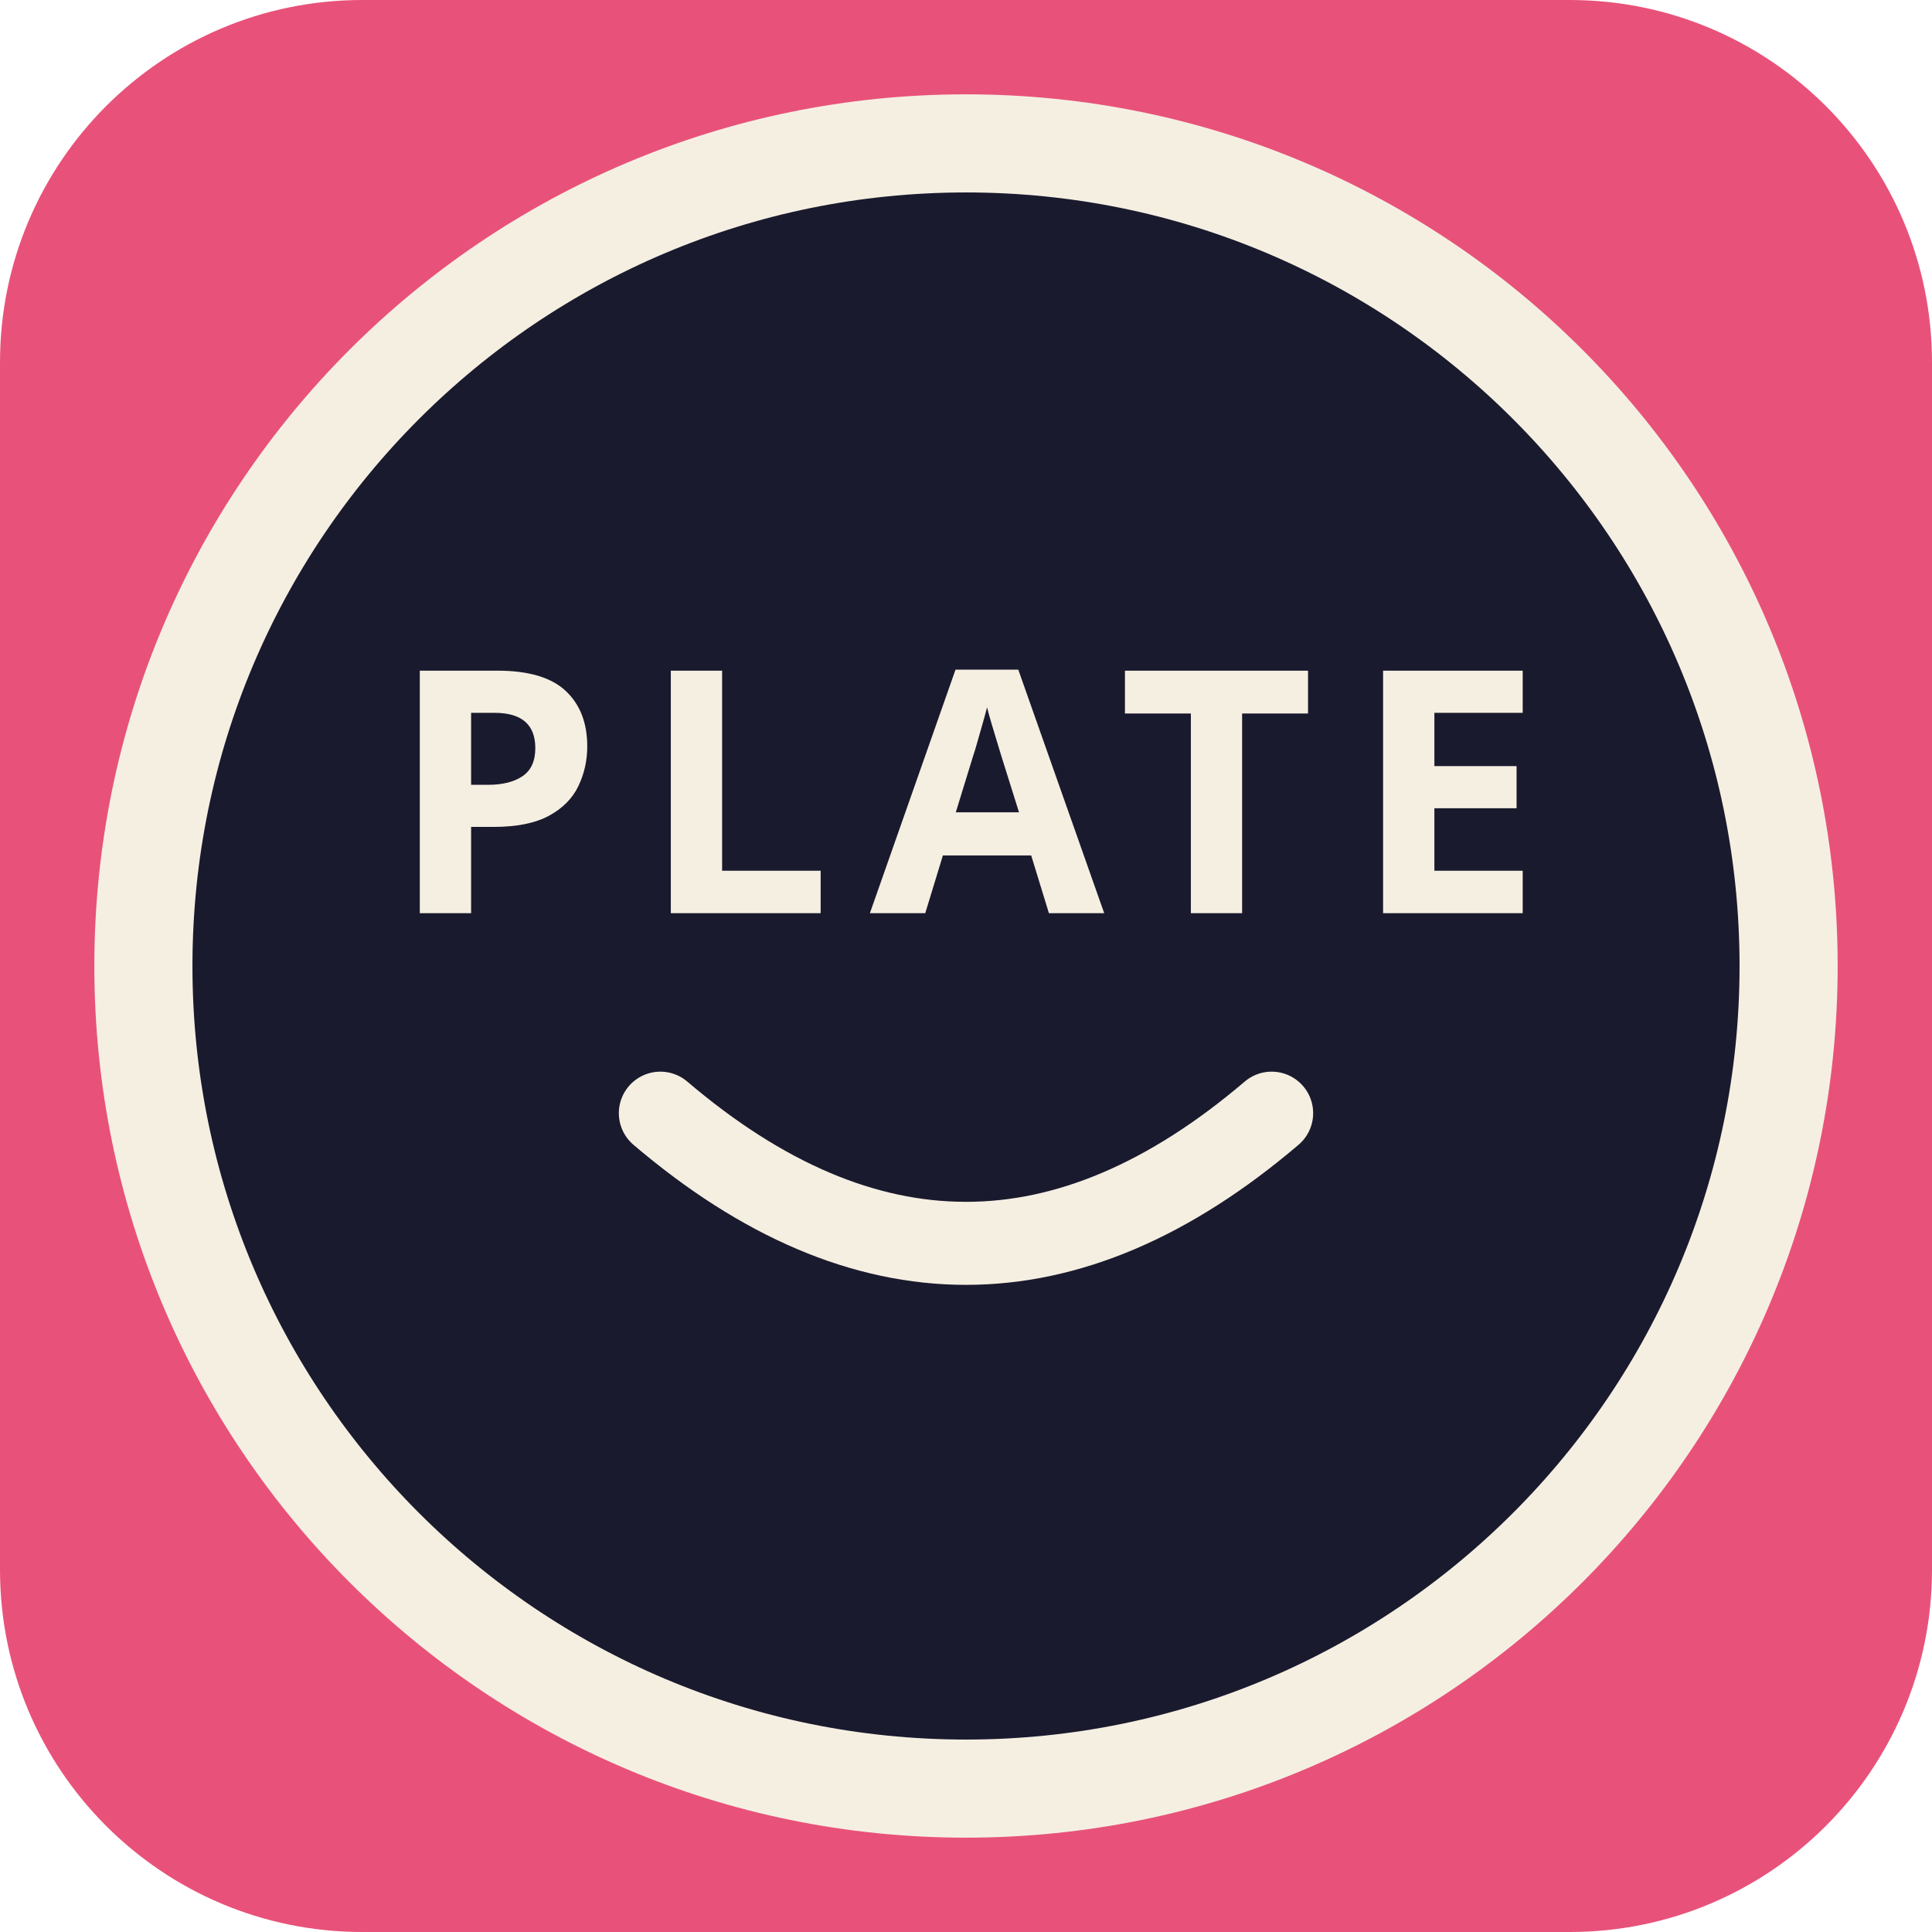
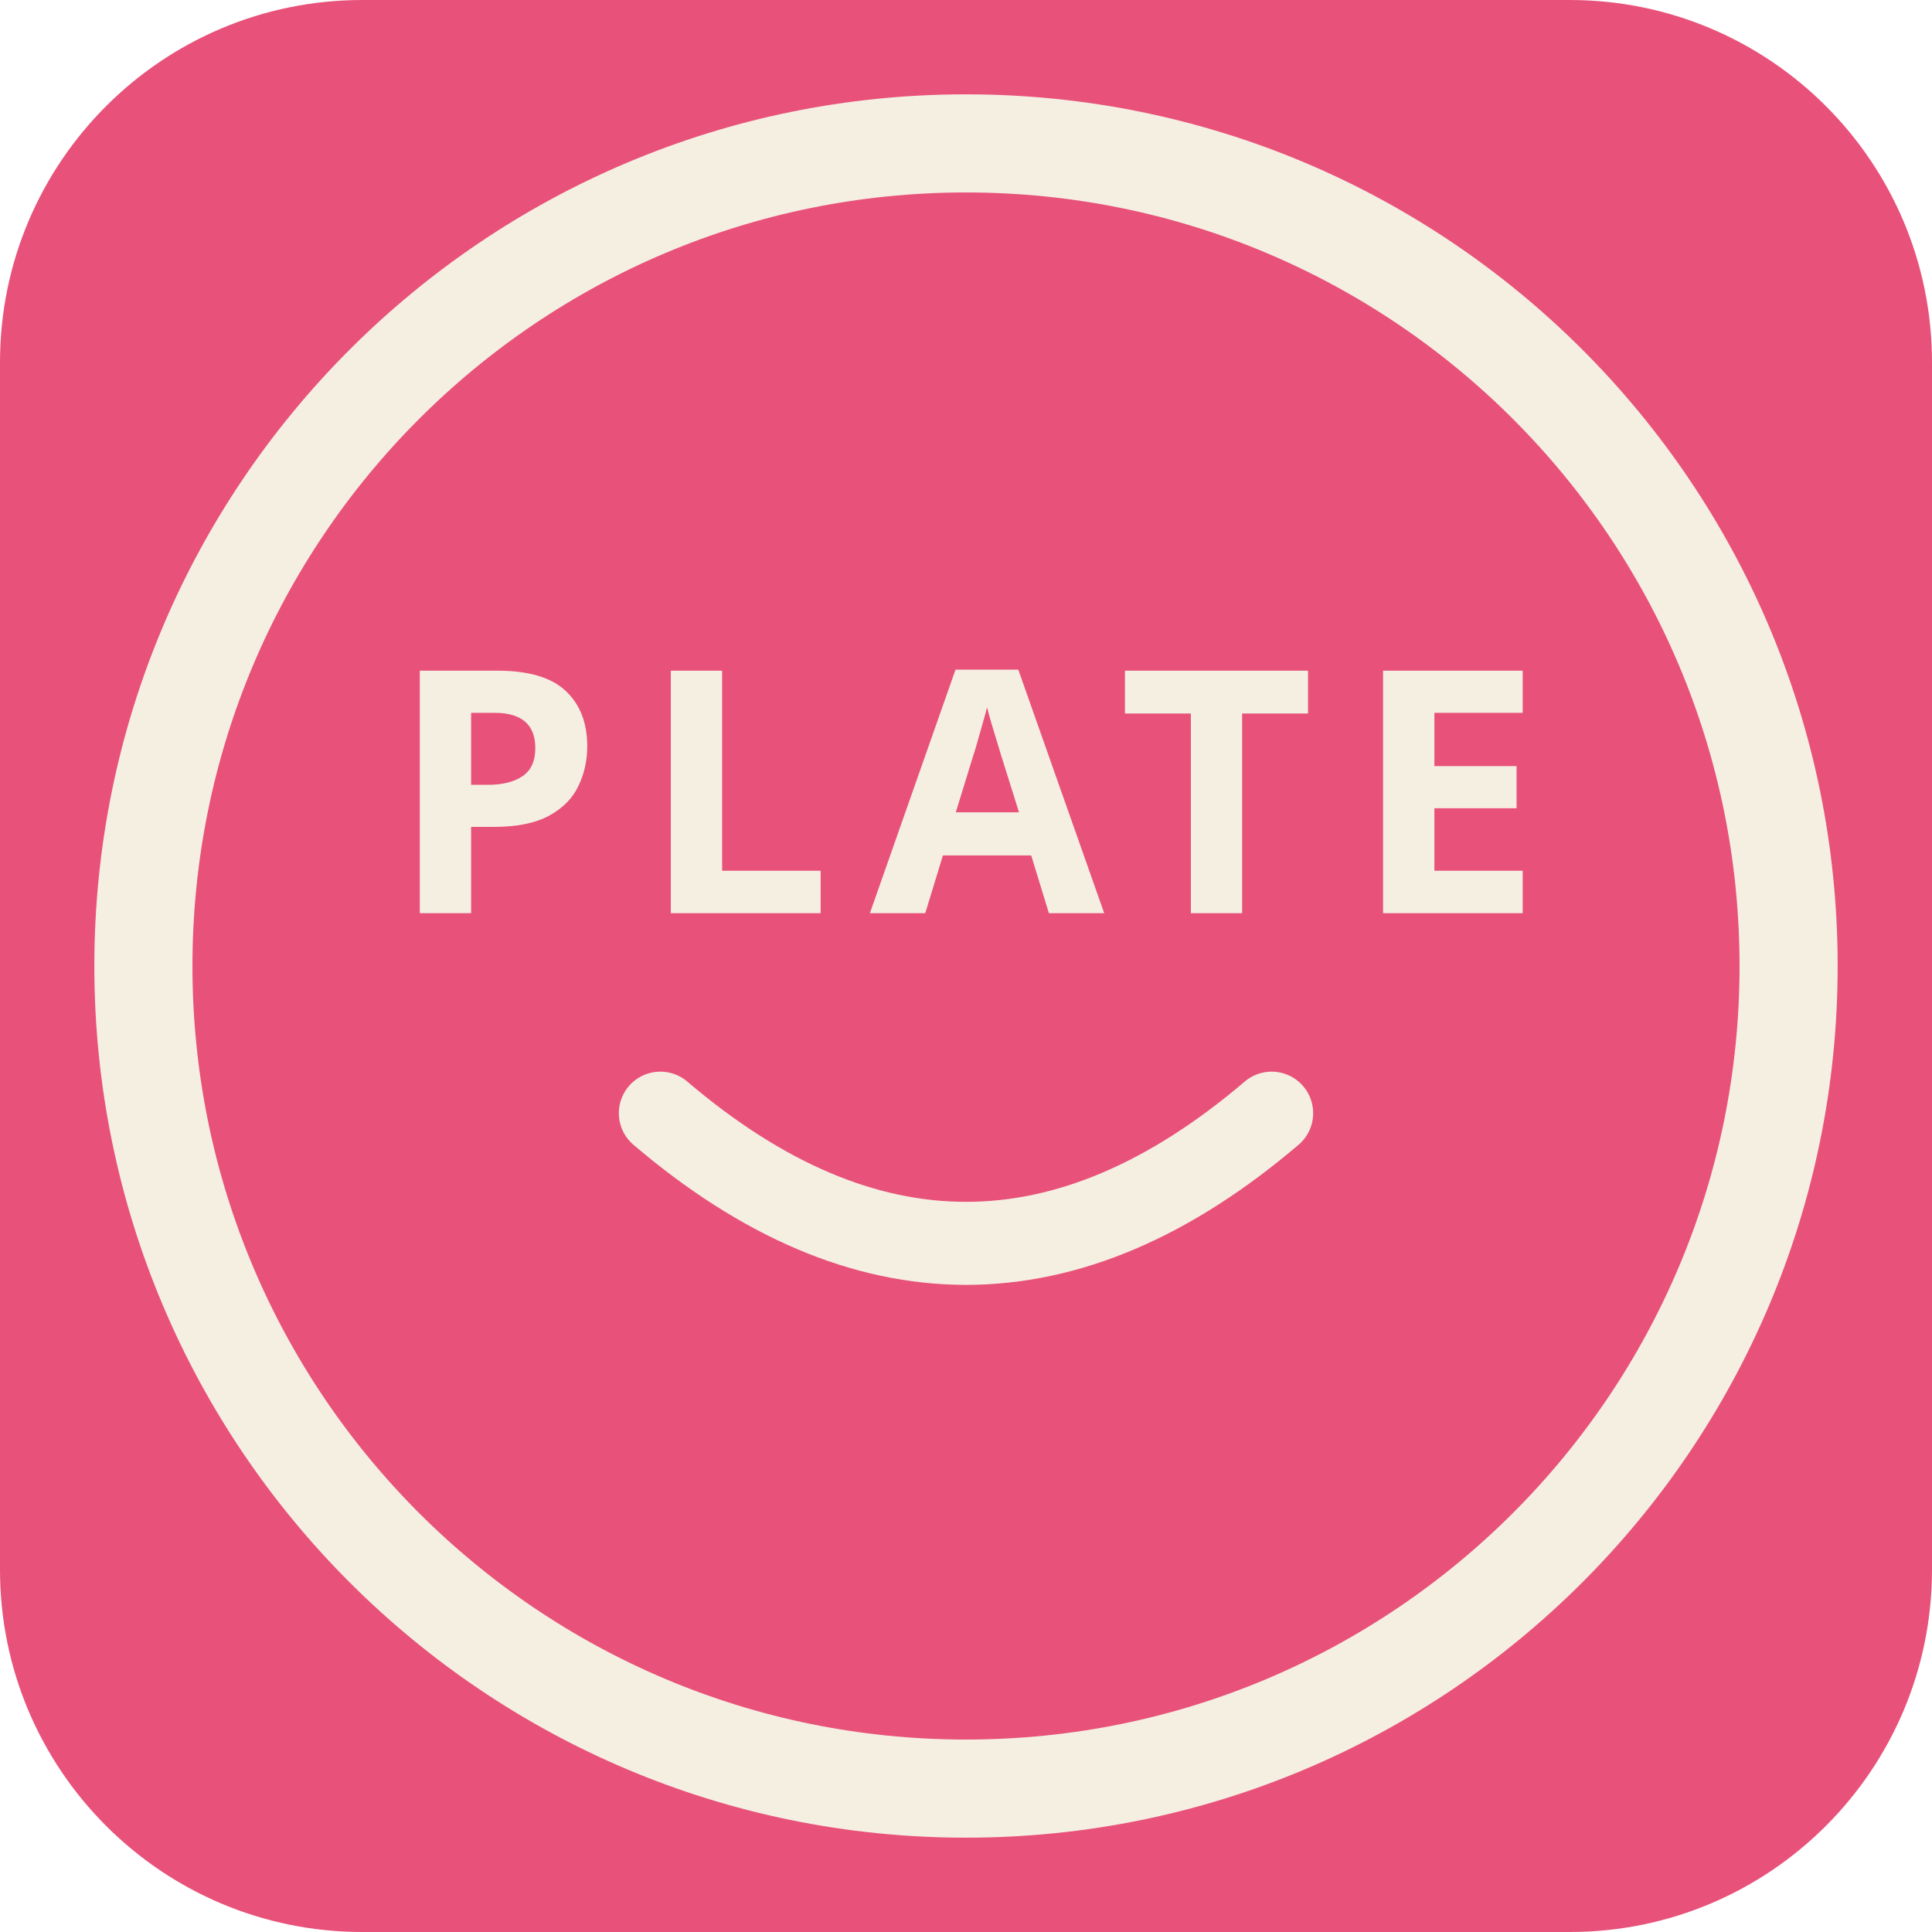
<svg xmlns="http://www.w3.org/2000/svg" viewBox="0 0 512 512" width="512" height="512">
  <rect width="512" height="512" rx="96" fill="#E8527A" />
-   <circle cx="256" cy="256" r="218" stroke="#F5EFE2" stroke-width="26" fill="#1A1A2E" />
+   <circle cx="256" cy="256" r="218" stroke="#F5EFE2" stroke-width="26" fill="#E8527A" />
  <text x="256" y="242" text-anchor="middle" font-family="Nunito, Arial Black, sans-serif" font-weight="900" font-size="90" fill="#F5EFE2" letter-spacing="10">PLATE</text>
  <path d="M 175 295 Q 256 364 337 295" stroke="#F5EFE2" stroke-width="22" stroke-linecap="round" fill="none" />
</svg>
